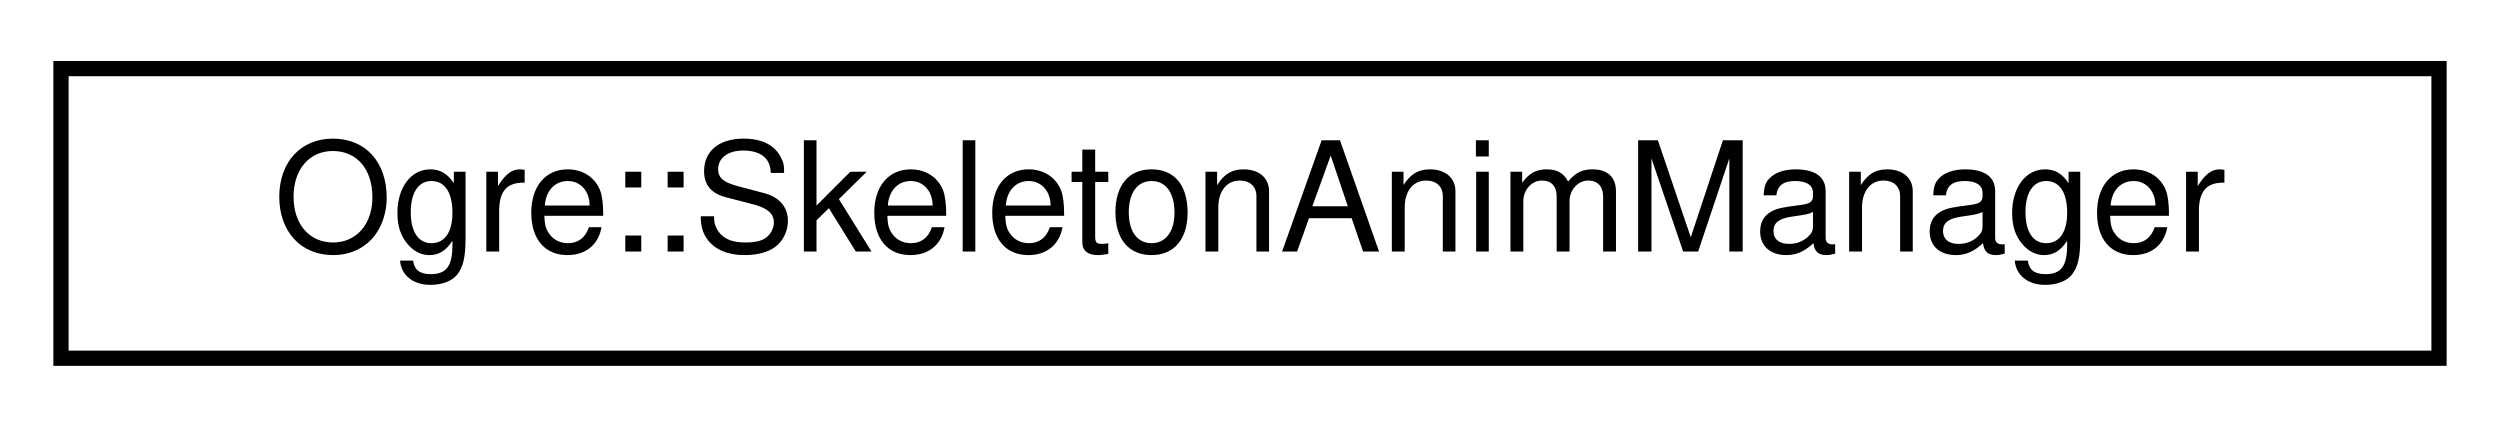
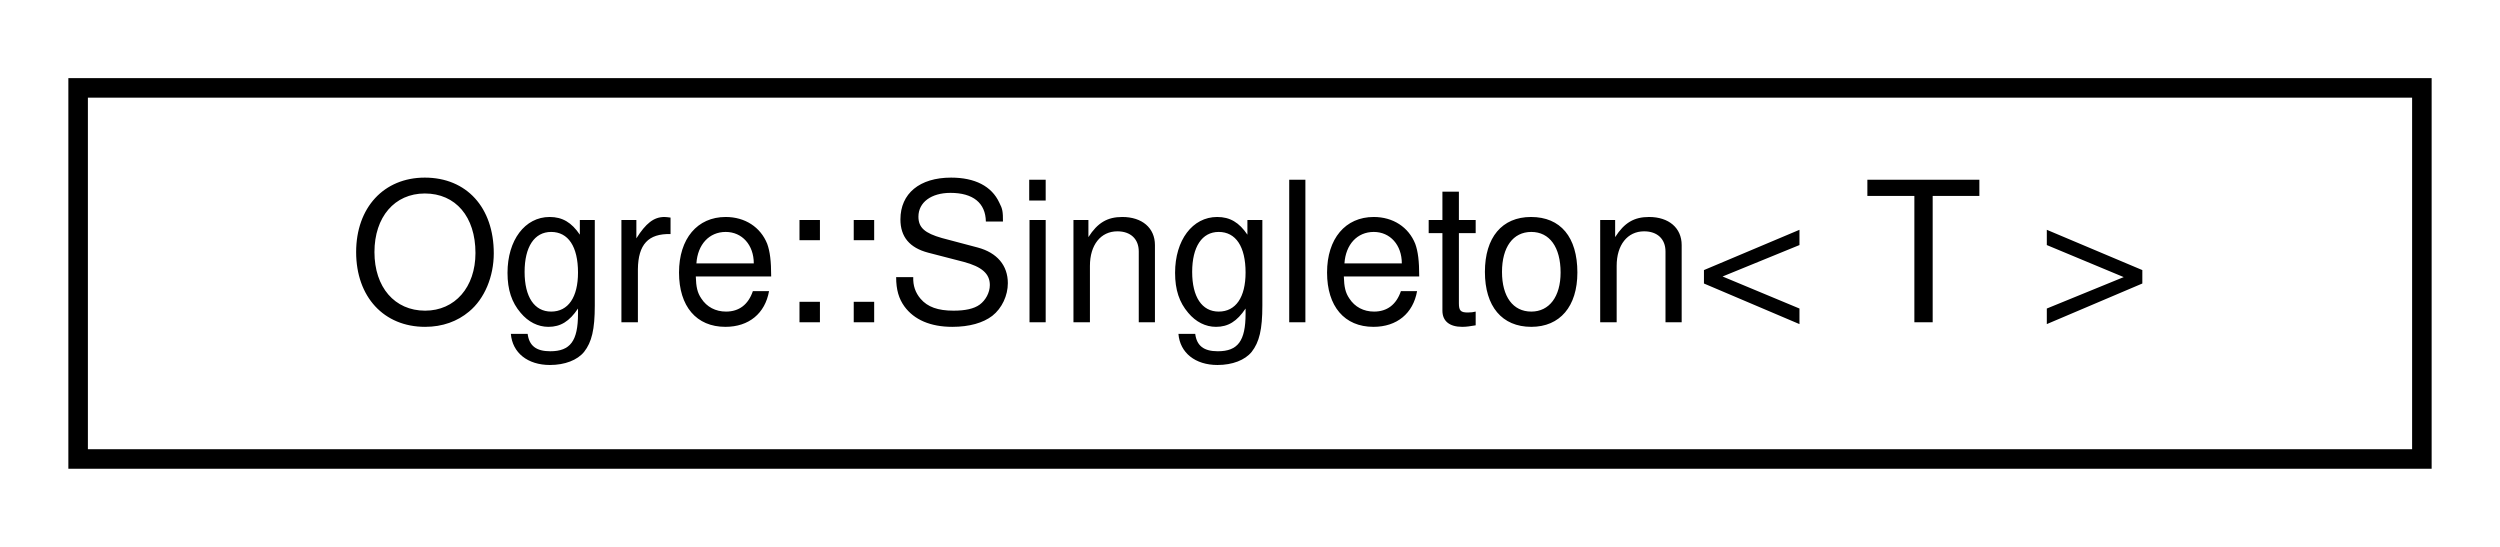
- <svg xmlns="http://www.w3.org/2000/svg" xmlns:xlink="http://www.w3.org/1999/xlink" width="164pt" height="28pt" viewBox="0.00 0.00 164.00 28.00">
+ <svg xmlns="http://www.w3.org/2000/svg" xmlns:xlink="http://www.w3.org/1999/xlink" width="128pt" height="28pt" viewBox="0.00 0.00 128.00 28.00">
  <g id="graph0" class="graph" transform="scale(1 1) rotate(0) translate(4 24)">
    <g id="node1" class="node">
      <g id="a_node1">
-         <a xlink:href="struct_ogre_1_1_skeleton_anim_manager.html" target="_top" xlink:title="This is how the Skeleton system works in 2.0: There is one BoneMemoryManager per skeleton.">
-           <polygon fill="none" stroke="black" points="0,-0.5 0,-19.5 156,-19.5 156,-0.5 0,-0.5" />
-           <text text-anchor="middle" x="78" y="-7.5" font-family="Helvetica,sans-Serif" font-size="10.00">Ogre::SkeletonAnimManager</text>
+         <a xlink:href="class_ogre_1_1_singleton.html" target="_top" xlink:title="Template class for creating single-instance global classes.">
+           <polygon fill="none" stroke="black" points="0,-0.5 0,-19.5 120,-19.5 120,-0.5 0,-0.5" />
+           <text text-anchor="middle" x="60" y="-7.5" font-family="Helvetica,sans-Serif" font-size="10.00">Ogre::Singleton&lt; T &gt;</text>
        </a>
      </g>
    </g>
  </g>
</svg>
